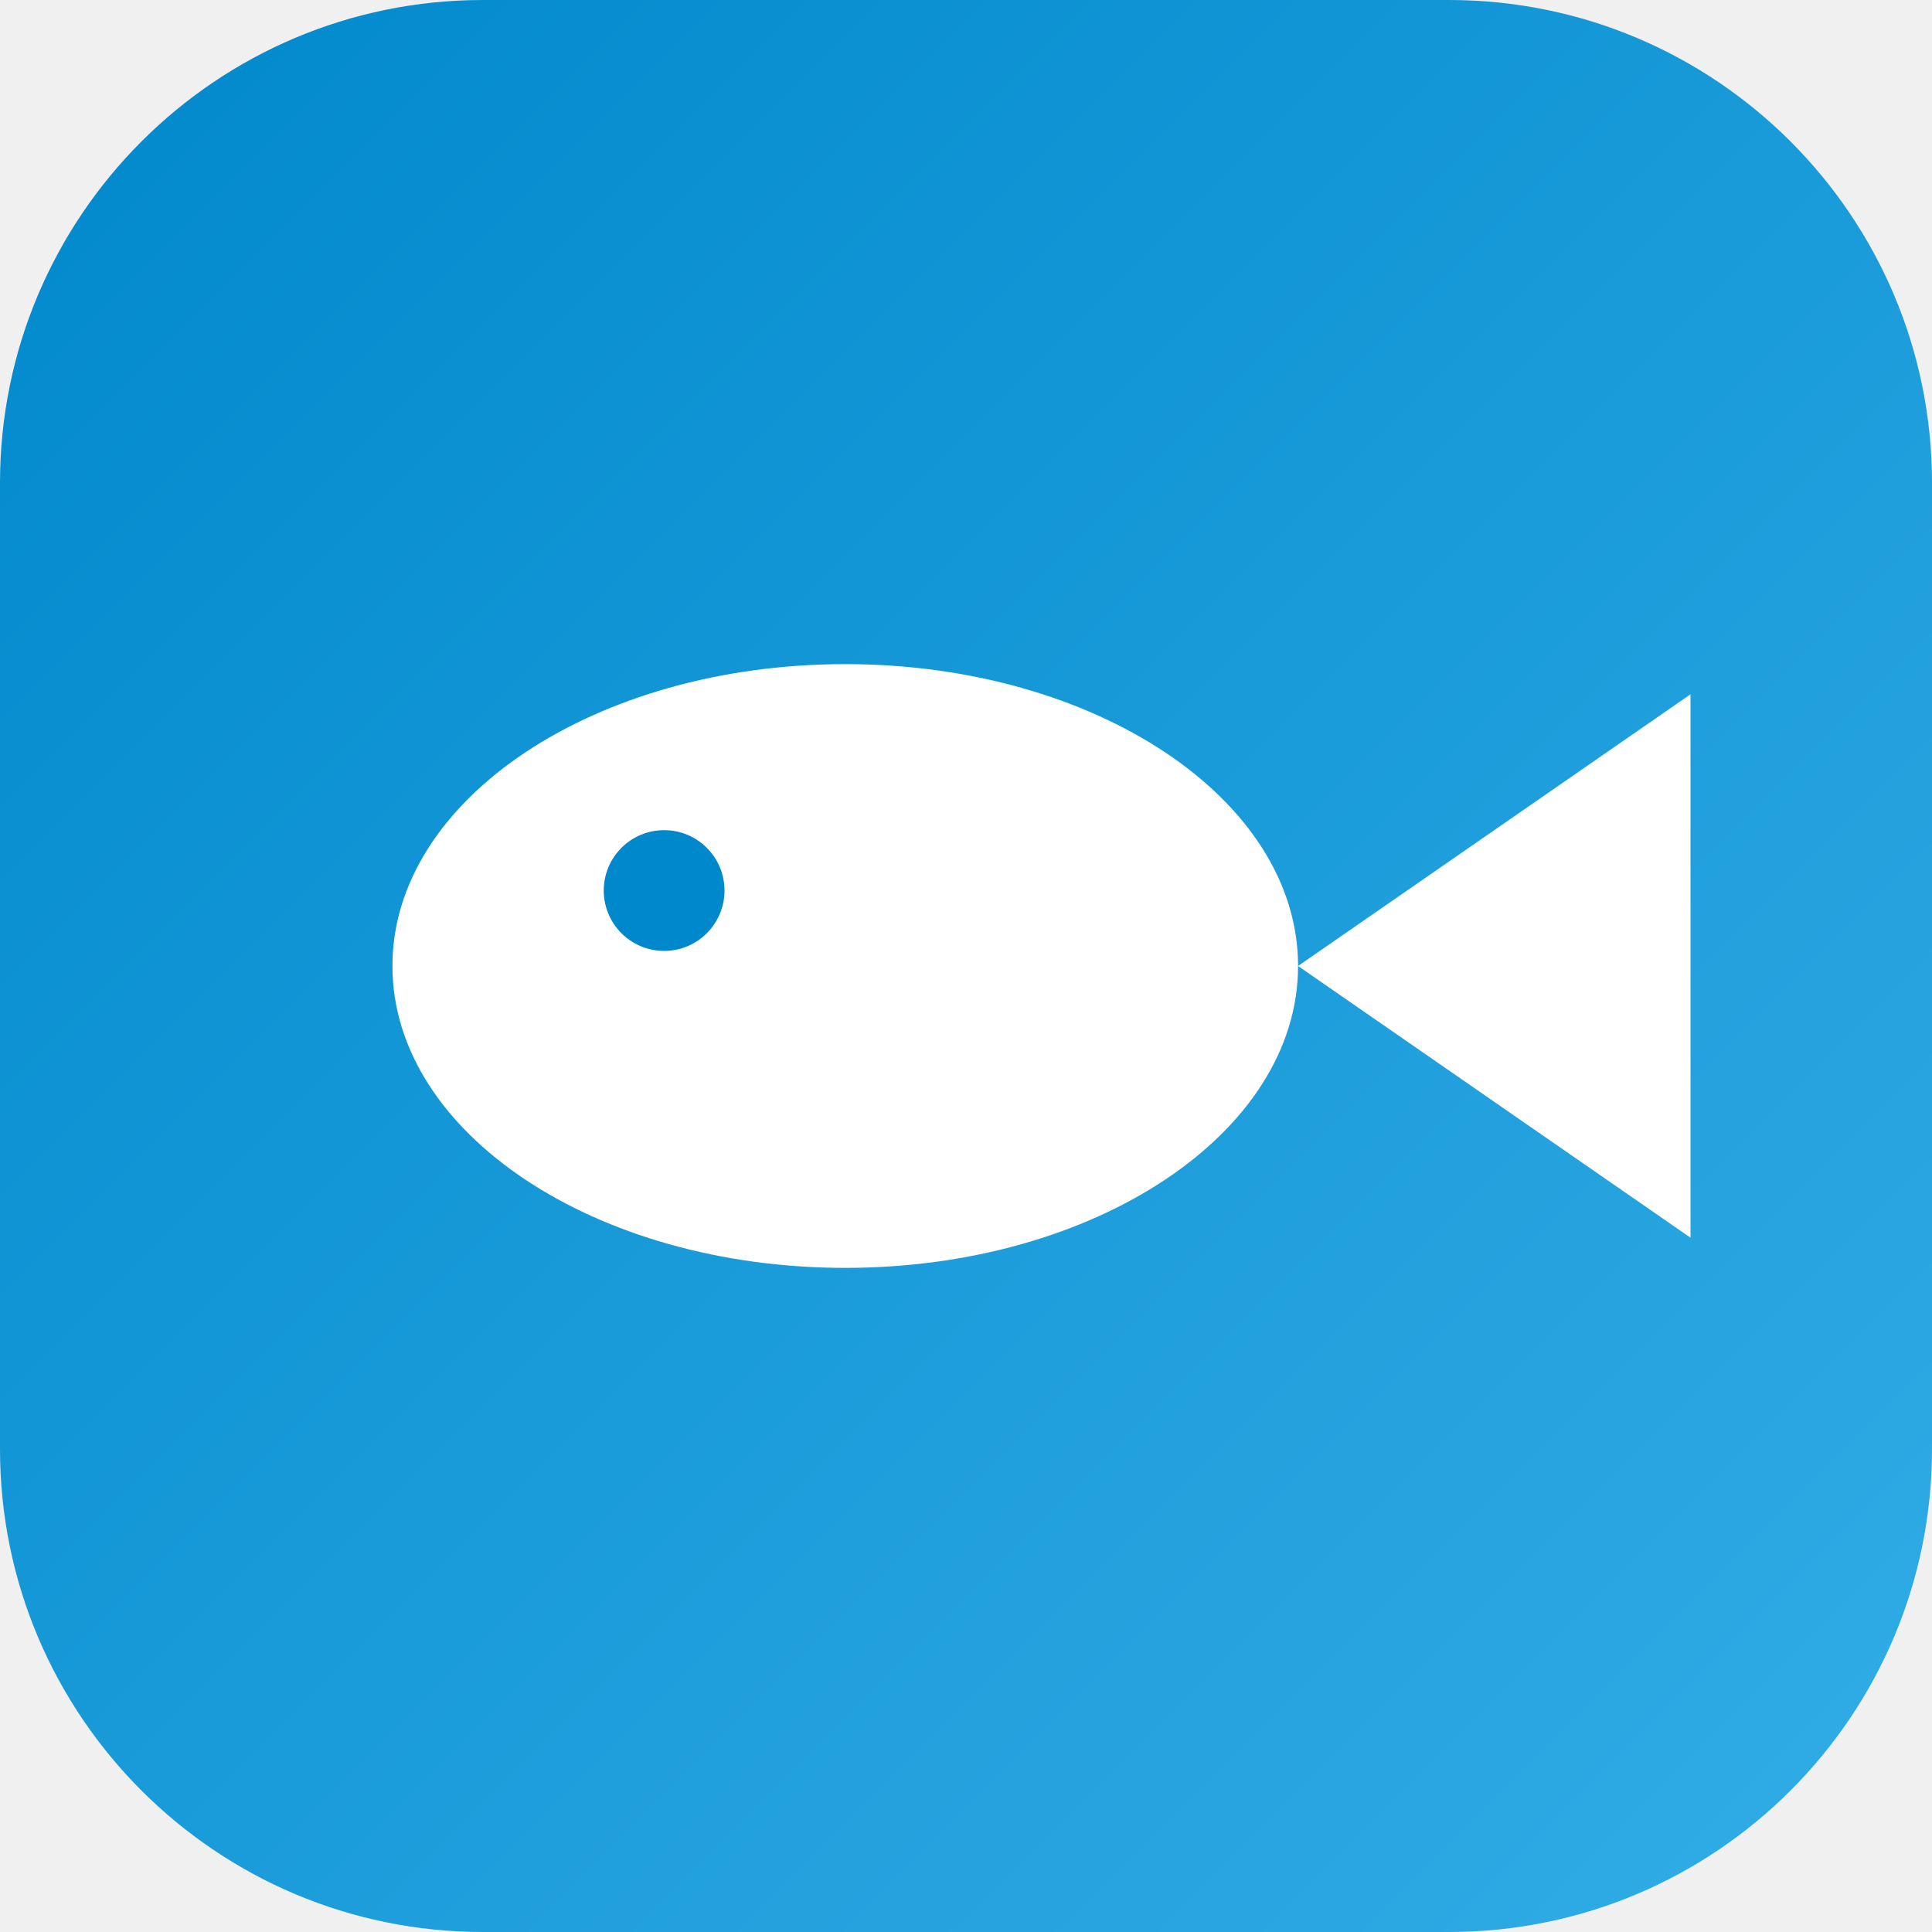
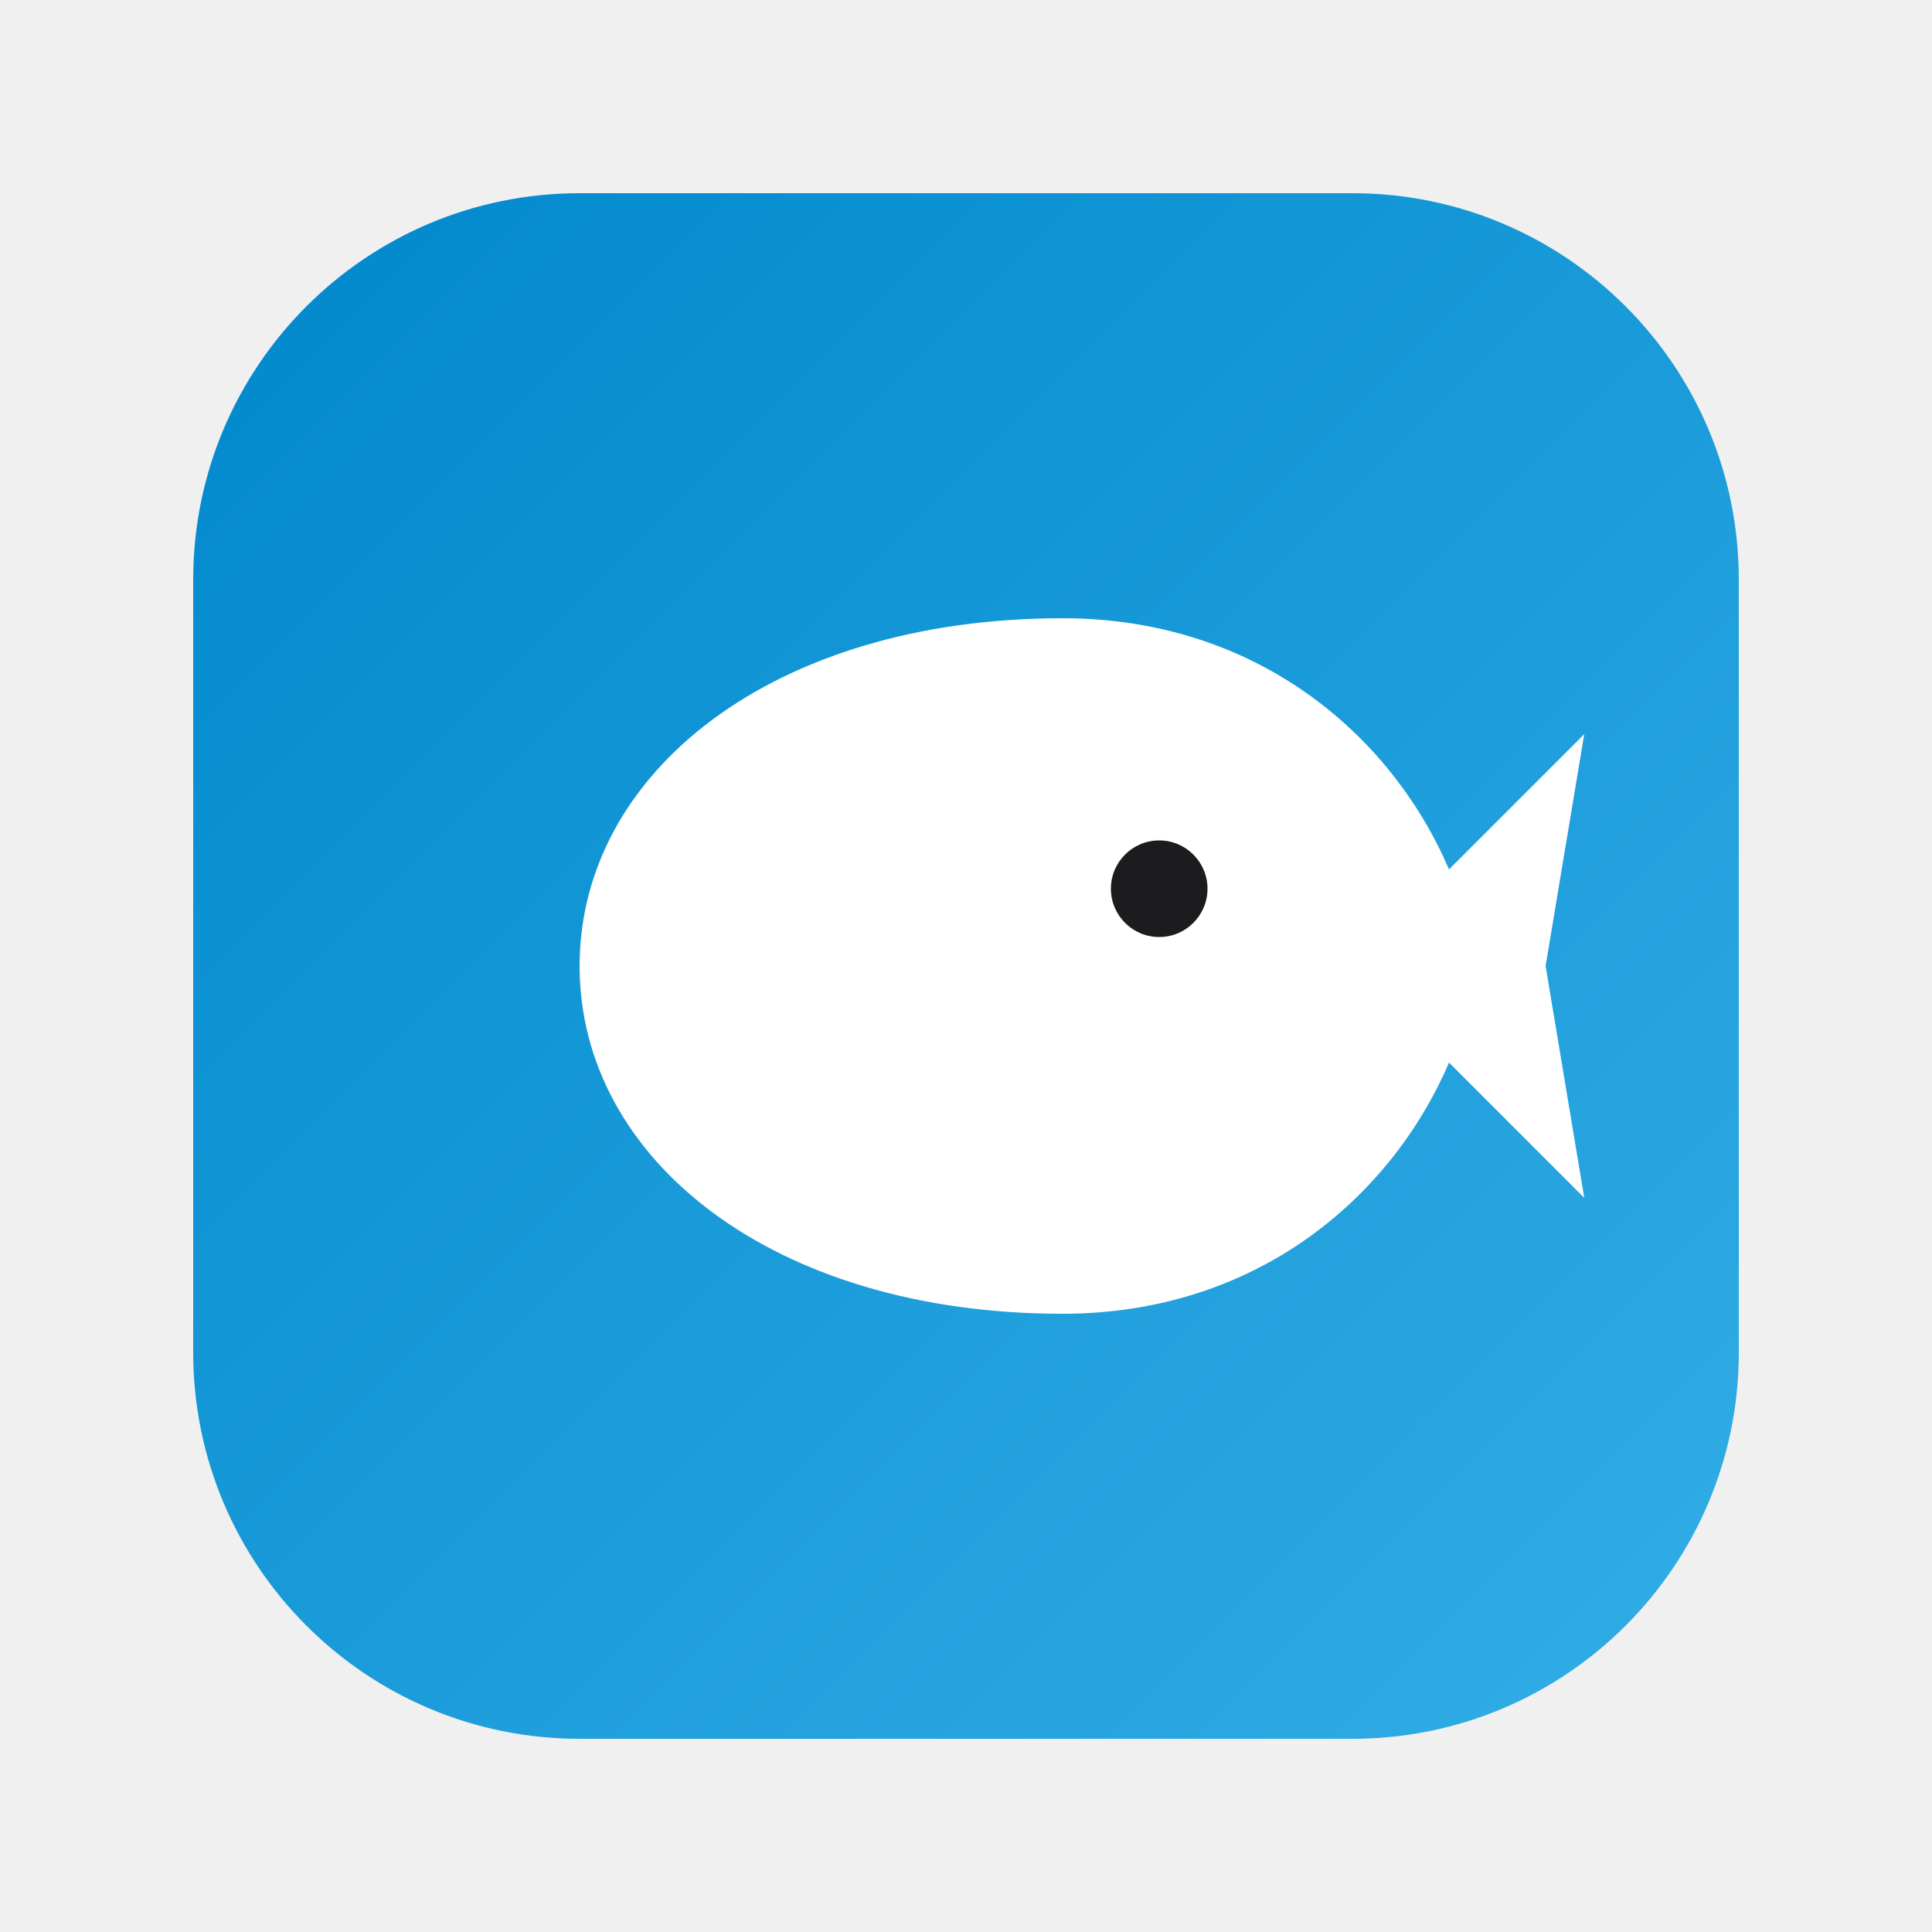
- <svg xmlns="http://www.w3.org/2000/svg" viewBox="0 0 64 64" width="64" height="64" role="img" aria-label="aQuaStock Pro">
+ <svg xmlns="http://www.w3.org/2000/svg" viewBox="0 0 100 100">
  <defs>
-     <linearGradient id="aqua" x1="0" y1="0" x2="1" y2="1">
+     <linearGradient id="g" x1="0%" y1="0%" x2="100%" y2="100%">
      <stop offset="0%" stop-color="#0088CC" />
      <stop offset="100%" stop-color="#32ADE6" />
    </linearGradient>
  </defs>
-   <rect width="64" height="64" rx="16" fill="url(#aqua)" />
-   <ellipse cx="28" cy="32" rx="15" ry="10" fill="#ffffff" />
-   <path d="M43 32 l13 -9 v18 z" fill="#ffffff" />
-   <circle cx="22" cy="29.5" r="2" fill="#0088CC" />
+   <rect x="10" y="10" width="80" height="80" rx="20" fill="url(#g)" />
+   <path d="M30 50 C30 40, 40 32, 55 32 C65 32, 72 38, 75 45 L82 38             L80 50 L82 62 L75 55 C72 62, 65 68, 55 68 C40 68, 30 60, 30 50 Z" fill="#FFFFFF" />
+   <circle cx="60" cy="46" r="2.5" fill="#1C1C1E" />
</svg>
